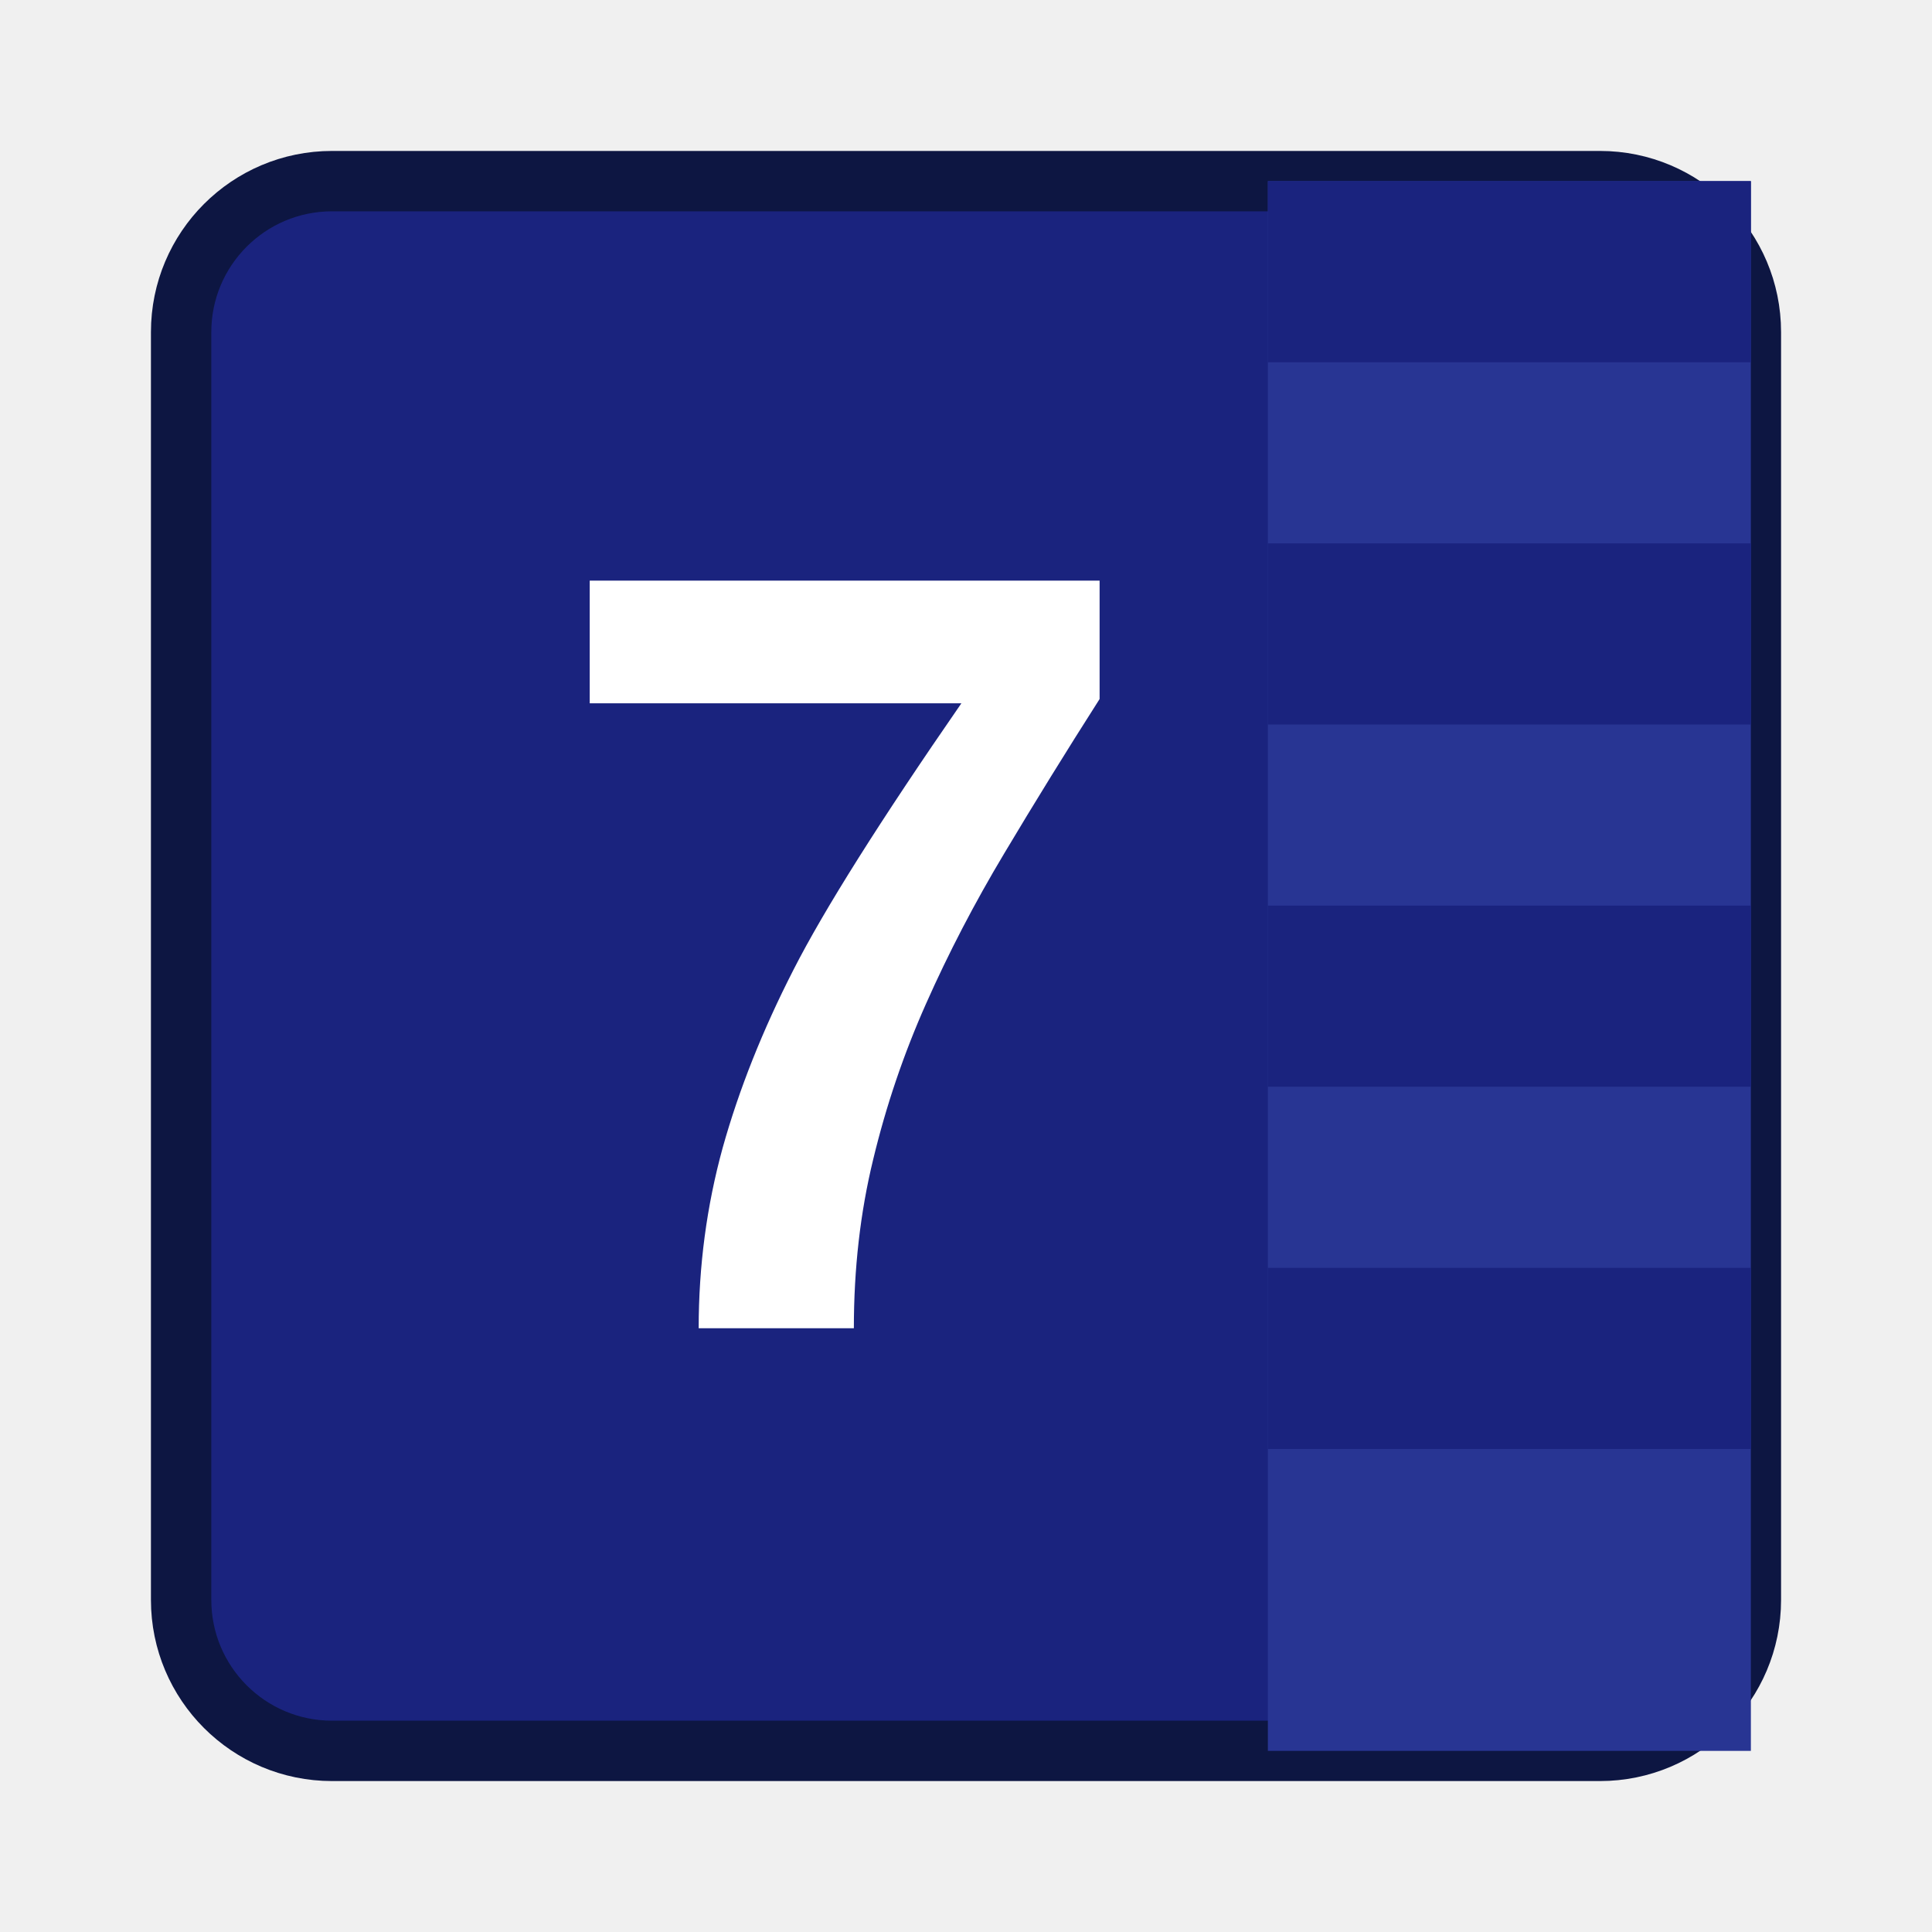
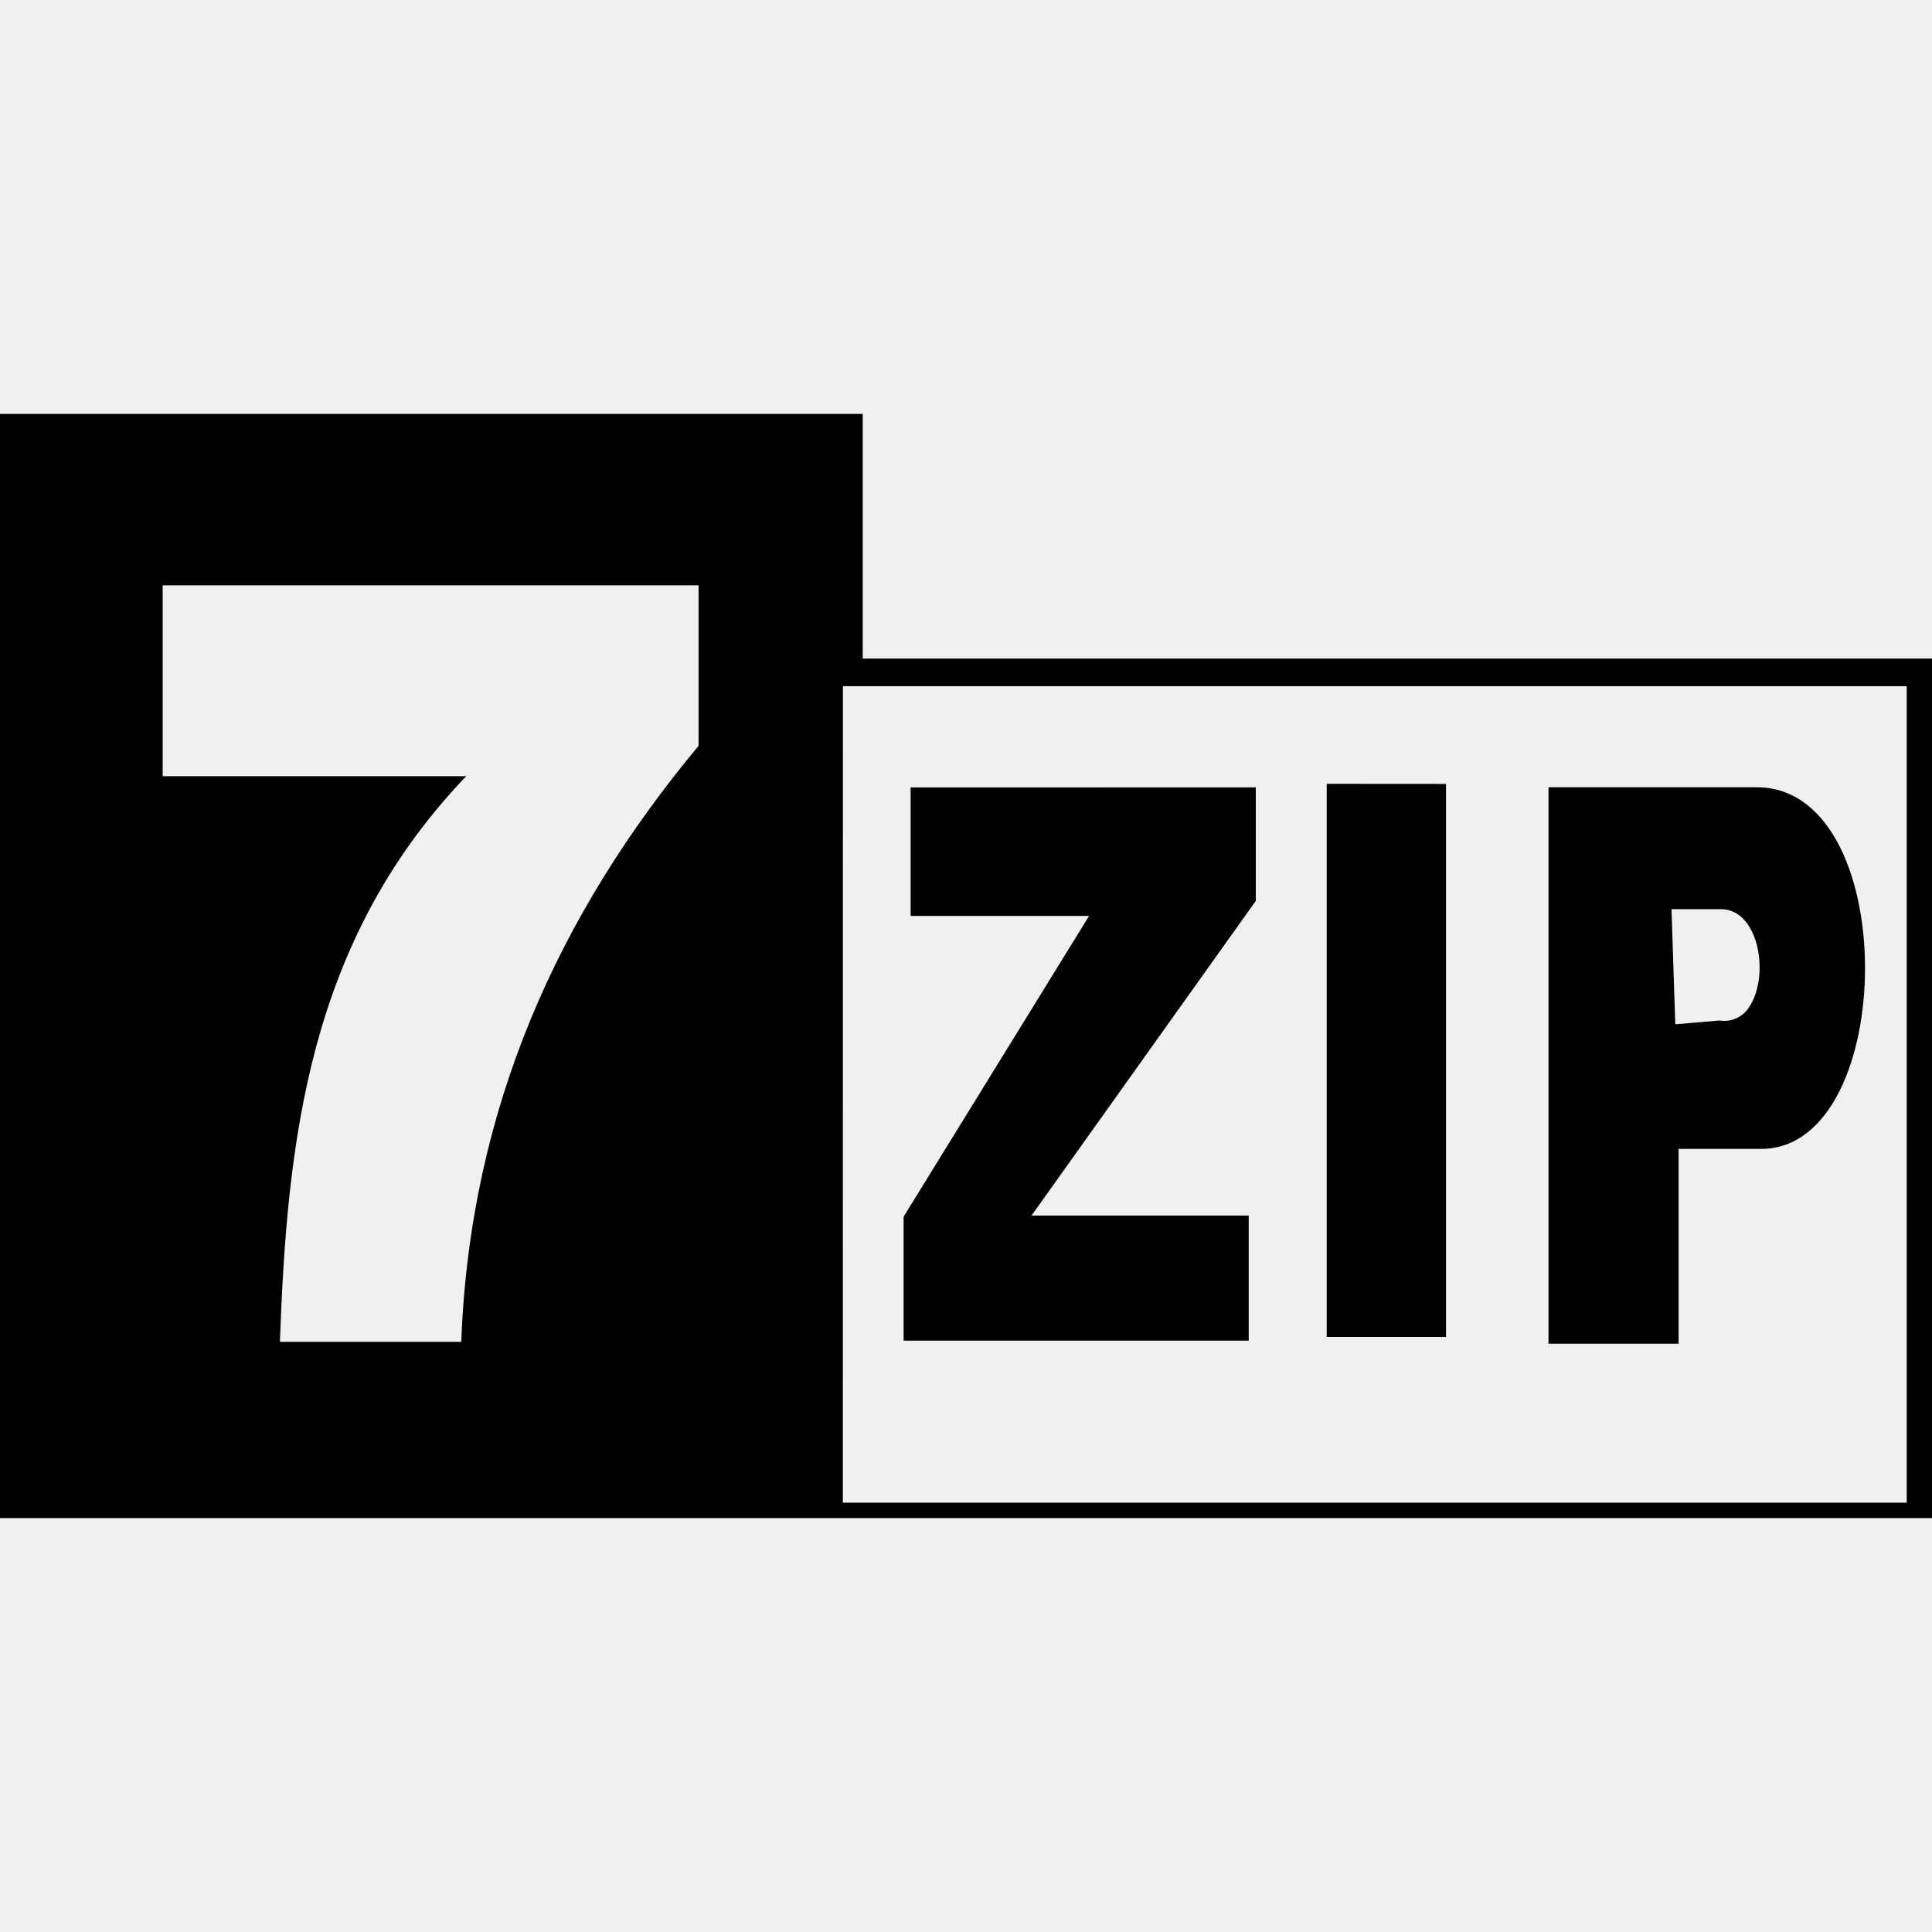
- <svg xmlns="http://www.w3.org/2000/svg" viewBox="0 0 64 64" width="64" height="64">
-   <rect x="6" y="6" width="52" height="52" rx="5" fill="#1A237E" />
-   <rect x="6" y="6" width="52" height="52" rx="5" fill="none" stroke="#0D1642" stroke-width="2" />
-   <rect x="42" y="6" width="16" height="52" rx="0" fill="#283593" />
-   <g fill="#1A237E">
-     <rect x="42" y="6" width="16" height="6" />
-     <rect x="42" y="18" width="16" height="6" />
-     <rect x="42" y="30" width="16" height="6" />
-     <rect x="42" y="42" width="16" height="6" />
-   </g>
-   <text x="28" y="44" font-family="Arial, Helvetica, sans-serif" font-weight="bold" font-size="36" fill="white" text-anchor="middle">7</text>
+ <svg xmlns="http://www.w3.org/2000/svg" fill="#000000" role="img" viewBox="0 0 24 24">
+   <path d="M0 18.858h24V8.181H10.717V5.142H0ZM2.021 7.271h6.657v1.994c-1.74 2.09-2.84 4.502-2.948 7.404H3.477c.09-2.501.353-4.954 2.283-6.994l.033-.033H2.021Zm8.45 1.253h13.215v10.143H10.47Zm6.01 1.213v6.871h1.482v-6.87Zm2.755.043v6.912h1.616v-2.42h1.029c.43-.001.754-.29.969-.716.427-.848.429-2.257-.024-3.092-.227-.419-.571-.697-1.033-.684zm-7.924.002v1.596h2.217l-2.304 3.736v1.54h4.287V15.1h-2.698l2.786-3.909v-1.41Zm9.452 1.512h.595c.164-.006.287.081.371.217.17.273.172.736.004.99a.364.364 0 0 1-.373.176l-.55.047z" />
</svg>
